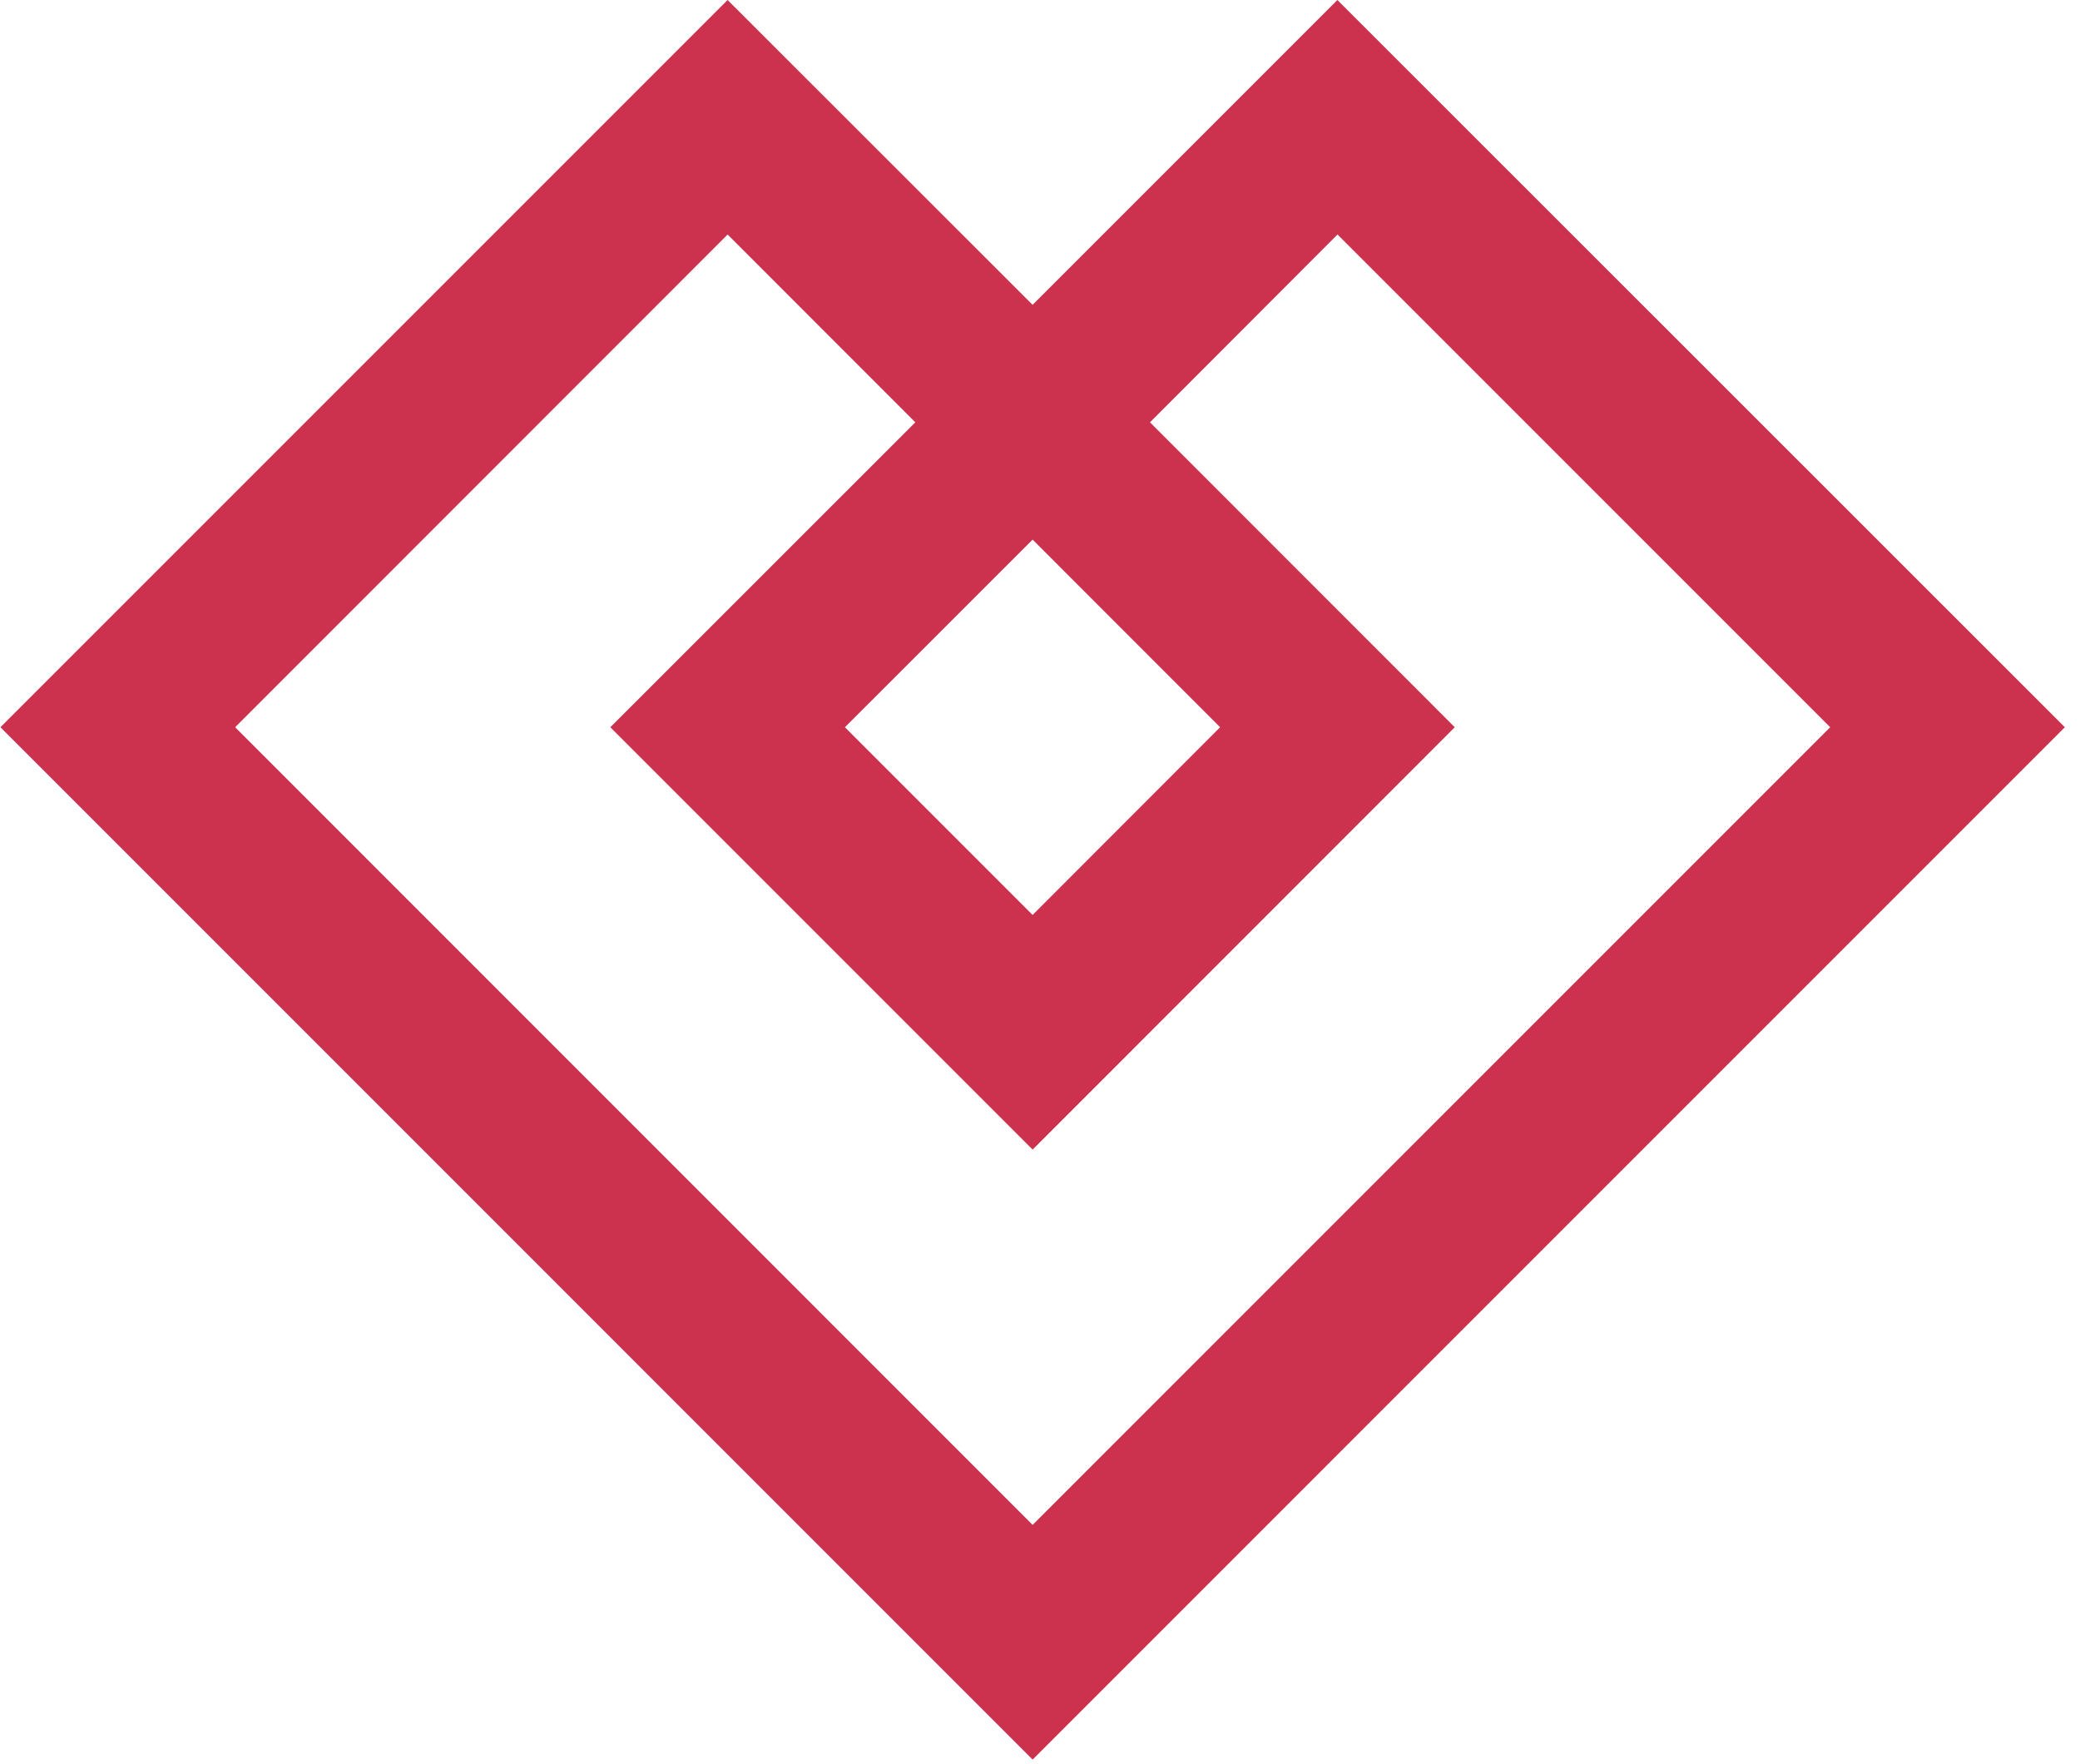
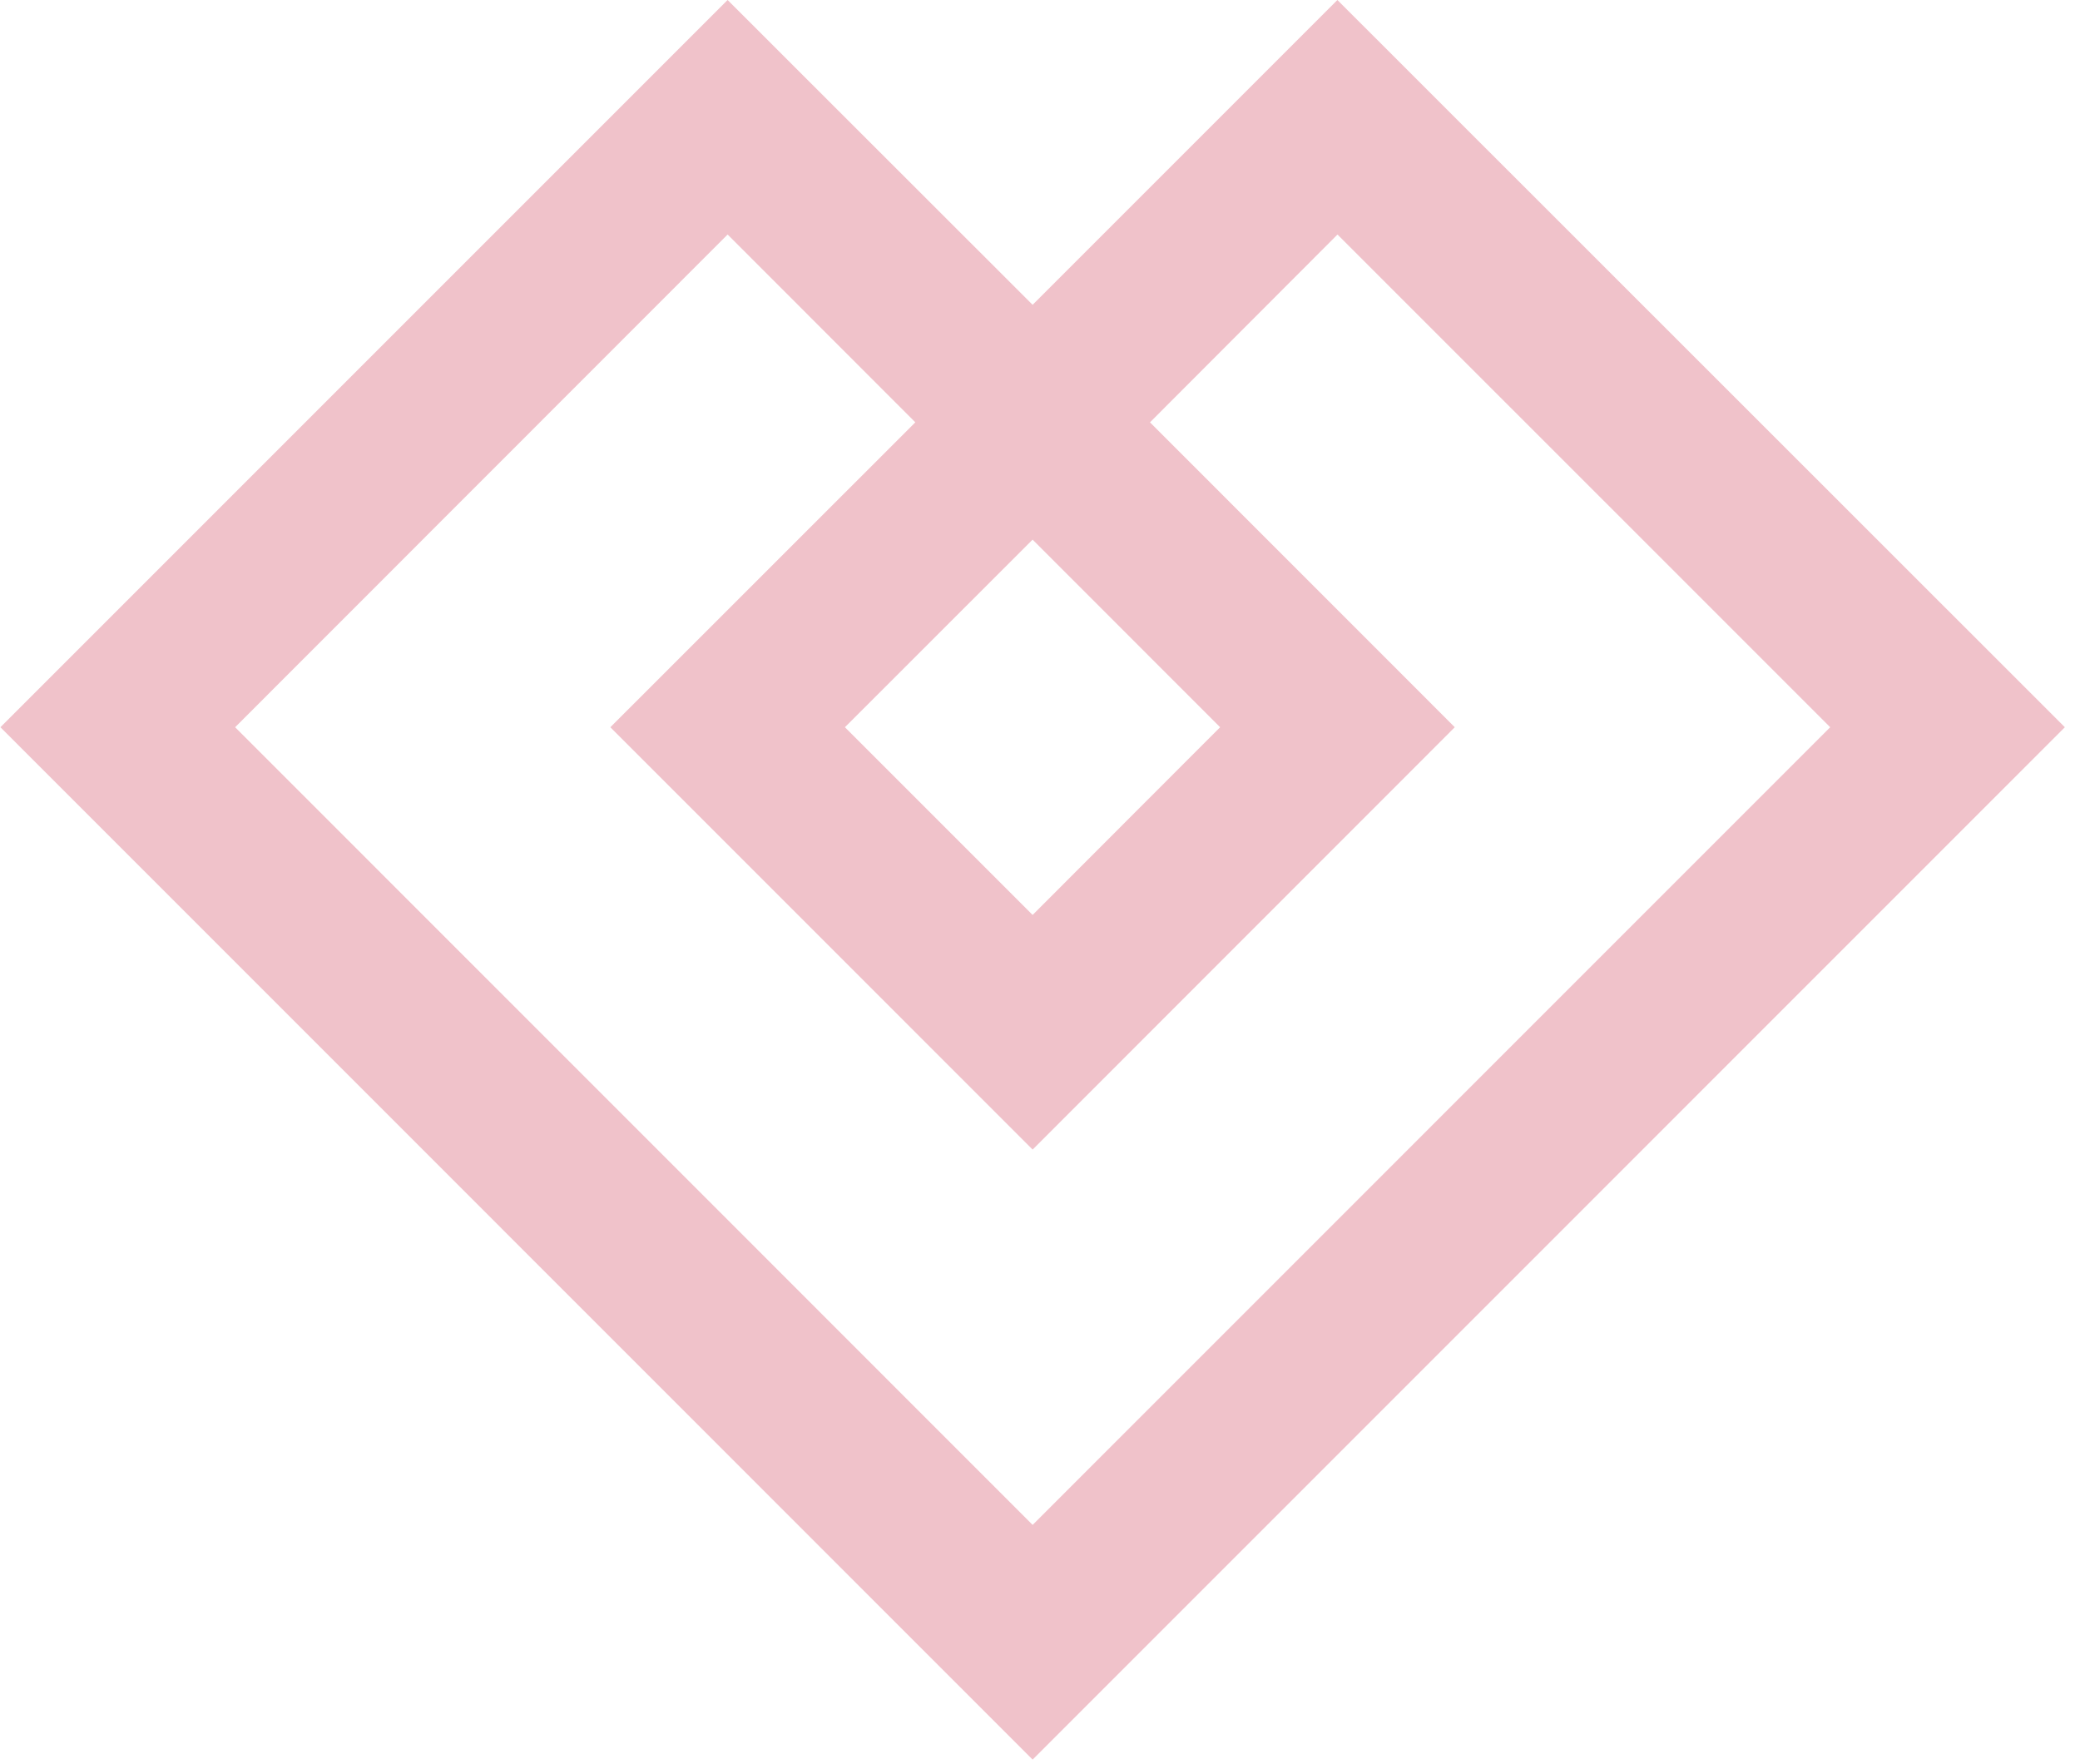
- <svg xmlns="http://www.w3.org/2000/svg" width="105" height="89" viewBox="0 0 105 89" fill="none">
-   <path d="M42.652 36.708L52.127 27.237L61.592 36.708L52.127 46.183L42.652 36.708ZM73.438 36.708L58.052 21.317L67.518 11.837L92.39 36.708L52.128 76.971L11.87 36.708L36.731 11.837L46.206 21.317L30.811 36.708L52.128 58.026L73.438 36.708ZM52.127 15.386L36.73 0L0.022 36.708L52.127 88.817L104.235 36.708L67.513 0L52.127 15.386Z" fill="#CC314D" />
+ <svg xmlns="http://www.w3.org/2000/svg" version="1.1" id="Layer_1" x="0px" y="0px" viewBox="0 0 105 89" style="enable-background:new 0 0 105 89;" xml:space="preserve">
+   <style type="text/css">
+ 	.st0{opacity:0.3;fill:#CC314D;}
+ </style>
+   <path class="st0" d="M42.652,36.708l9.475-9.47l9.465,9.47l-9.465,9.475L42.652,36.708z M73.438,36.708l-15.386-15.39l9.466-9.48  L92.39,36.708L52.128,76.971L11.87,36.708l24.861-24.871l9.475,9.48L30.811,36.708l21.317,21.318L73.438,36.708z M52.127,15.386  L36.73,0L0.022,36.708l52.105,52.11l52.108-52.11L67.513,0L52.127,15.386z" />
</svg>
